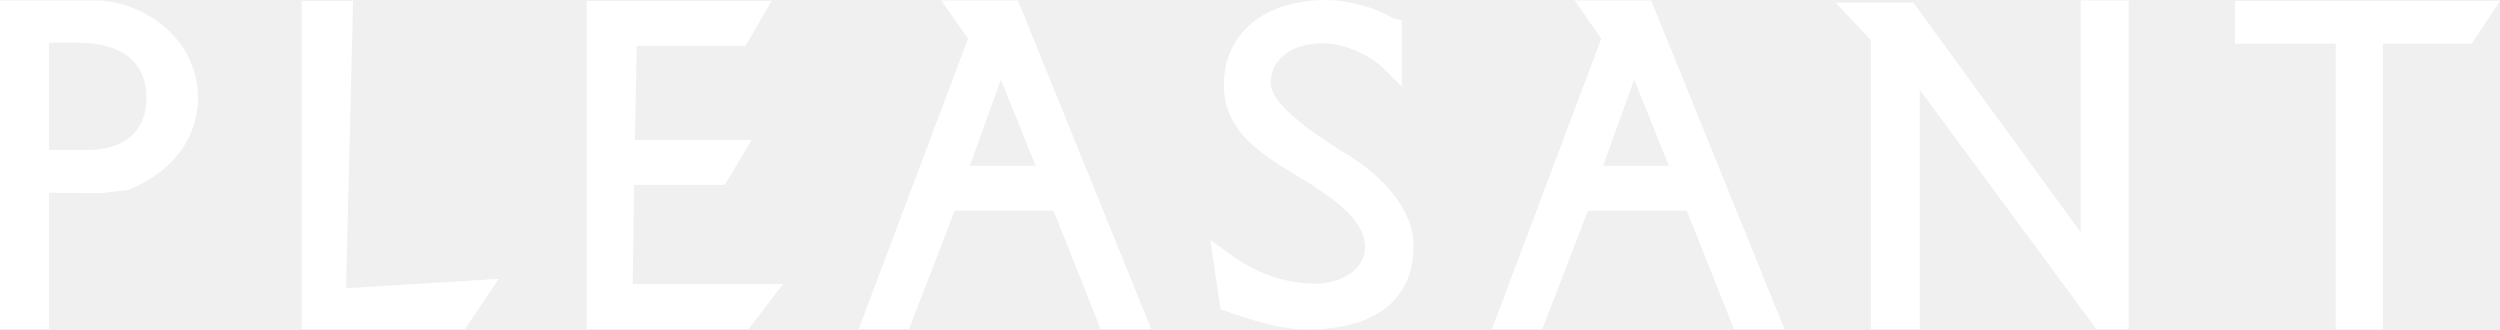
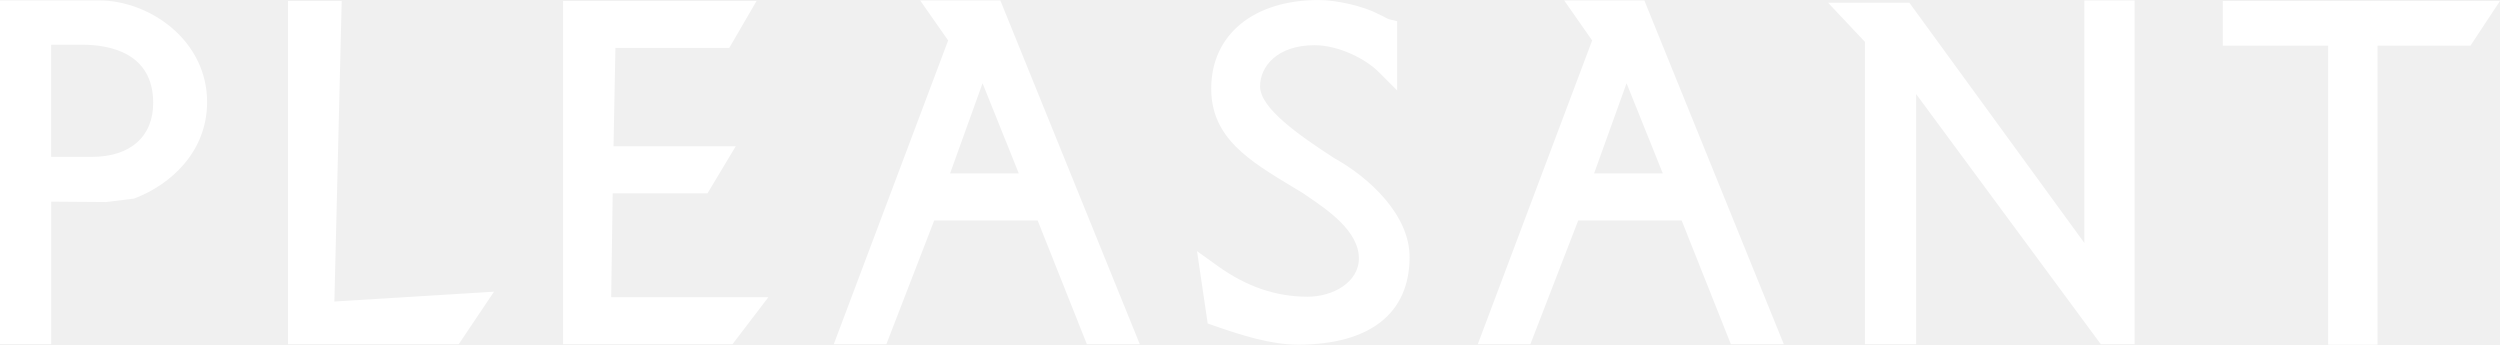
- <svg xmlns="http://www.w3.org/2000/svg" id="_レイヤー_1" data-name="レイヤー 1" viewBox="0 0 852.67 112.38">
+ <svg xmlns="http://www.w3.org/2000/svg" id="_レイヤー_1" data-name="レイヤー 1" viewBox="0 0 815.17 112.38">
  <defs>
    <style>
      .cls-1 {
        fill: #fff;
      }
    </style>
  </defs>
  <path class="cls-1" d="M0,112.23V.15h32.49c8.08,0,16.81,3.29,23.37,8.8,7.53,6.32,11.67,14.95,11.67,24.29,0,16.43-12.09,26.97-23.41,31.35l-.41.16-9.06,1.13-17.96-.13v46.47H0ZM29.94,51.15c12.53,0,20.01-6.58,20.01-17.61,0-16.49-14.51-18.96-23.16-18.96h-10.11v36.56h13.26Z" />
-   <polygon class="cls-1" points="102.9 112.23 102.9 .3 120.42 .3 118.03 98.32 170.08 95.11 158.58 112.23 102.9 112.23" />
-   <polygon class="cls-1" points="200.1 112.23 200.1 .3 263.2 .3 254.28 15.64 217.17 15.64 216.55 47.7 256.4 47.7 247.2 63.03 216.28 63.03 215.79 96.9 267.05 96.9 255.34 112.23 200.1 112.23" />
-   <path class="cls-1" d="M375.39,112.23l-16.05-40.35h-33.72l-15.6,40.35h-17.15l37.29-99.04L321.04.15h26.14l45.47,112.08h-17.26ZM353.2,56.55l-11.82-29.4-10.59,29.4h22.41Z" />
-   <path class="cls-1" d="M445.59,112.38c-8.48,0-18.12-2.98-27.28-6.2l-2.02-.71-3.48-23.58,6.79,4.87c9.38,6.72,18.96,9.99,29.28,9.99,8.21,0,16.71-4.68,16.71-12.51,0-8.84-10.2-15.78-16.3-19.92-.76-.52-1.45-.99-2.05-1.41-1.05-.64-2.09-1.27-3.12-1.88-14.31-8.62-26.68-16.06-26.68-32.13,0-17.55,13.75-28.89,35.04-28.89,6,0,14.83,2.08,19.41,4.56.99.43,1.73.82,2.33,1.14.52.28.93.49,1.17.55l2.68.67v22.57l-6.05-6.05c-4.22-4.22-12.98-8.71-20.89-8.71-12.2,0-17.76,6.95-17.76,13.41,0,7.08,12.41,15.76,24.08,23.36,11.41,6.29,24.67,18.49,24.67,32.29,0,18.44-12.98,28.59-36.54,28.59Z" />
-   <path class="cls-1" d="M591.38,112.23l-16.05-40.35h-33.72l-15.6,40.35h-17.15l37.29-99.04-9.13-13.04h26.14l45.47,112.08h-17.26ZM569.19,56.55l-11.82-29.4-10.59,29.4h22.41Z" />
-   <polygon class="cls-1" points="715 112.23 654.78 30.66 654.78 112.23 638.09 112.23 638.09 13.65 626.08 .9 652.59 .9 709.64 79.21 709.64 .15 726.03 .15 726.03 112.23 715 112.23" />
-   <polygon class="cls-1" points="796.64 112.38 796.64 14.89 762.29 14.89 762.29 .3 852.67 .3 843.04 14.89 812.73 14.89 812.73 112.38 796.64 112.38" />
+   <polygon class="cls-1" points="93.9 112.23 93.9 .3 111.42 .3 109.03 98.32 161.08 95.11 149.58 112.23 93.9 112.23" />
+   <polygon class="cls-1" points="183.6 112.23 183.6 .3 246.7 .3 237.78 15.64 200.67 15.64 200.05 47.7 239.9 47.7 230.7 63.03 199.78 63.03 199.29 96.9 250.55 96.9 238.84 112.23 183.6 112.23" />
+   <path class="cls-1" d="M354.39,112.23l-16.05-40.35h-33.72l-15.6,40.35h-17.15l37.29-99.04L300.04.15h26.14l45.47,112.08h-17.26ZM332.2,56.55l-11.82-29.4-10.59,29.4h22.41Z" />
+   <path class="cls-1" d="M423.09,112.38c-8.48,0-18.12-2.98-27.28-6.2l-2.02-.71-3.48-23.58,6.79,4.87c9.38,6.72,18.96,9.99,29.28,9.99,8.21,0,16.71-4.68,16.71-12.51,0-8.84-10.2-15.78-16.3-19.92-.76-.52-1.45-.99-2.05-1.41-1.05-.64-2.09-1.27-3.12-1.88-14.31-8.62-26.68-16.06-26.68-32.13,0-17.55,13.75-28.89,35.04-28.89,6,0,14.83,2.08,19.41,4.56.99.43,1.73.82,2.33,1.14.52.28.93.49,1.17.55l2.68.67v22.57l-6.05-6.05c-4.22-4.22-12.98-8.71-20.89-8.71-12.2,0-17.76,6.95-17.76,13.41,0,7.08,12.41,15.76,24.08,23.36,11.41,6.29,24.67,18.49,24.67,32.29,0,18.44-12.98,28.59-36.54,28.59Z" />
+   <path class="cls-1" d="M564.38,112.23l-16.05-40.35h-33.72l-15.6,40.35h-17.15l37.29-99.04L510.03.15h26.14l45.47,112.08h-17.26ZM542.19,56.55l-11.82-29.4-10.59,29.4h22.41Z" />
+   <polygon class="cls-1" points="685 112.23 624.78 30.66 624.78 112.23 608.09 112.23 608.09 13.65 596.08 .9 622.59 .9 679.64 79.21 679.64 .15 696.03 .15 696.03 112.23 685 112.23" />
+   <polygon class="cls-1" points="759.14 112.38 759.14 14.89 724.79 14.89 724.79 .3 815.17 .3 805.54 14.89 775.23 14.89 775.23 112.38 759.14 112.38" />
</svg>
